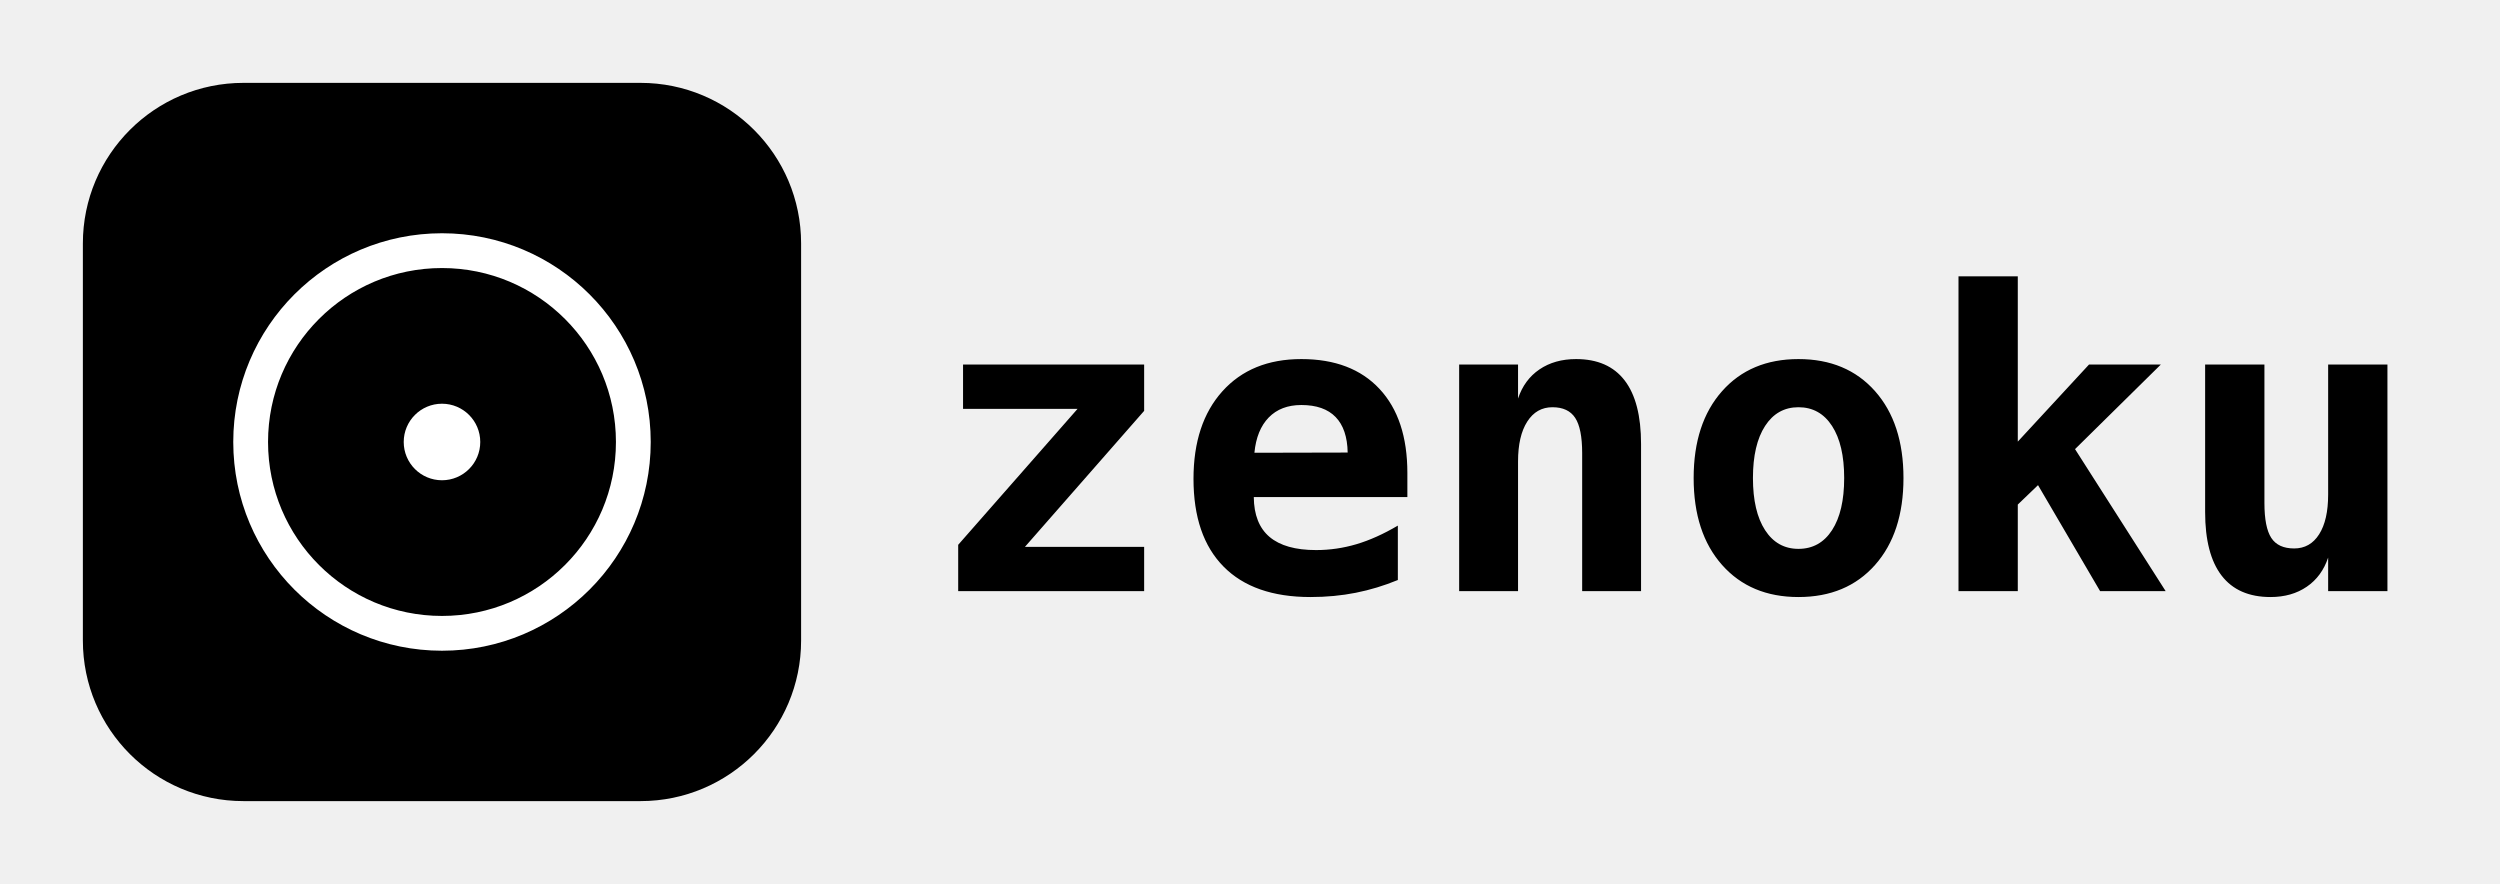
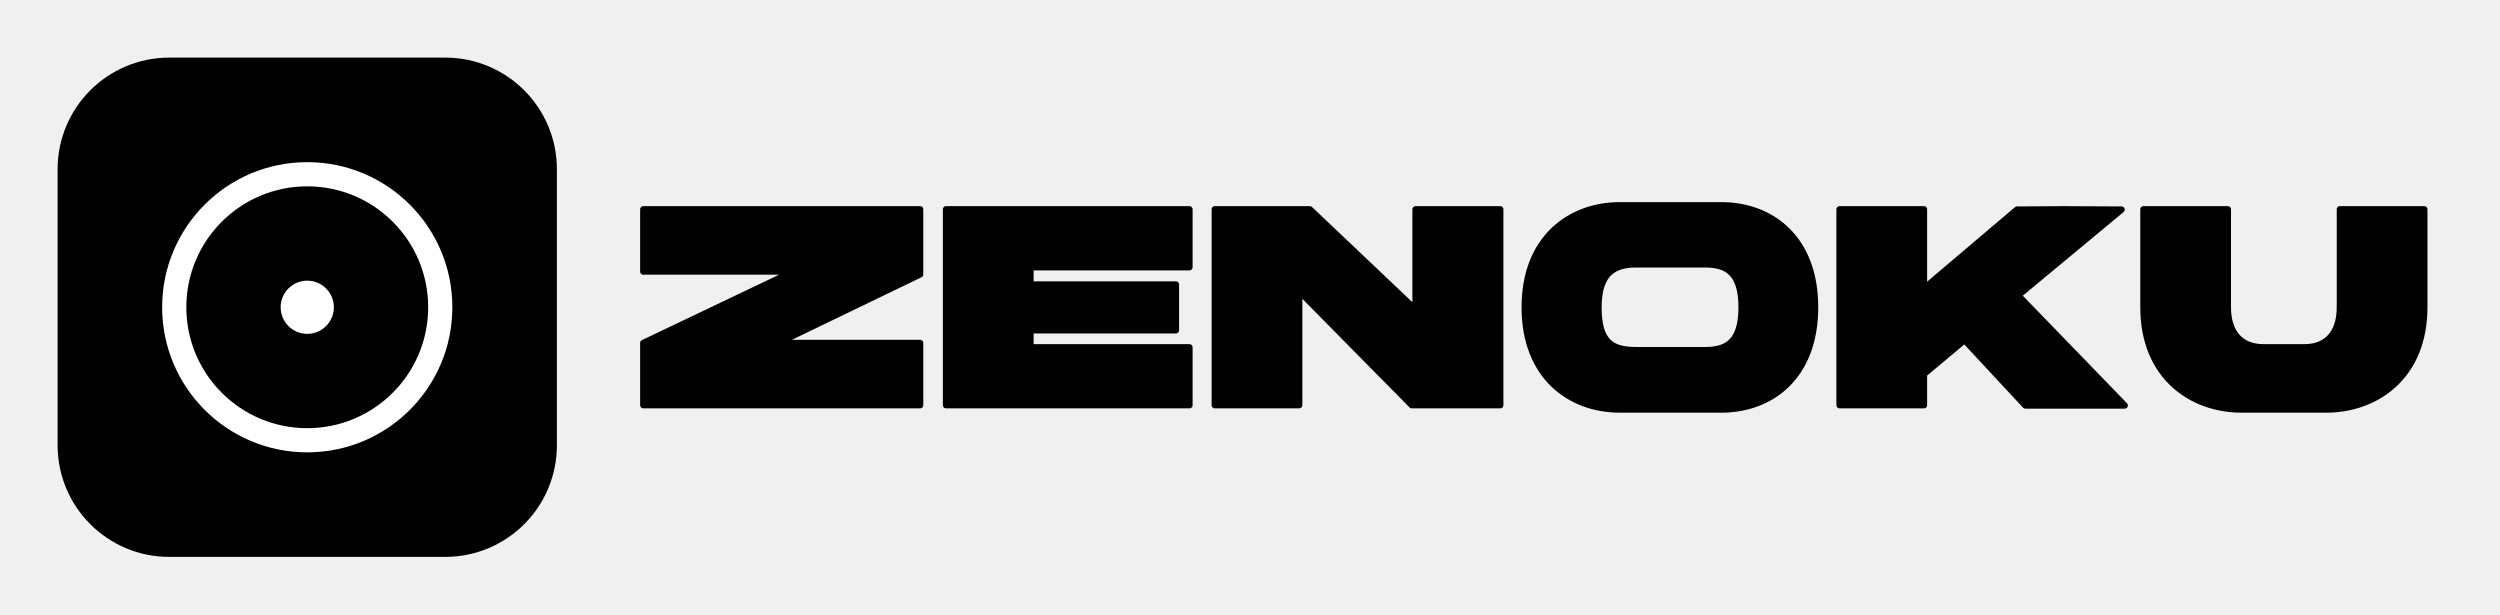
- <svg xmlns="http://www.w3.org/2000/svg" viewBox="0 0 1448 512" role="img" aria-label="zenoku banner">
+ <svg xmlns="http://www.w3.org/2000/svg" viewBox="0 0 2083 512" role="img" aria-label="zenoku banner">
  <rect x="48" y="48" width="416" height="416" rx="93" fill="#000000" />
  <g transform="translate(256.0 256.0) scale(5.0375) translate(-32 -32)">
    <circle cx="32" cy="32" r="22" fill="none" stroke="#FFFFFF" stroke-width="4" />
    <circle cx="32" cy="32" r="4.4" fill="#FFFFFF" />
  </g>
-   <text x="536" y="342.4" font-family="'JetBrains Mono','IBM Plex Mono',Menlo,Consolas,monospace" font-size="240" font-weight="600" fill="#000000">zenoku</text>
+   <path d="M766.64 285.76H648.32L766.64 228.64V174.4H536.0V226.24H660.8L536.0 285.76V337.6H766.64Z M788.24 337.6C855.68 337.6 923.36 337.6 991.04 337.6V289.36H858.56V275.2H979.76V237.04C939.44 237.04 898.88 237.04 858.56 237.04V222.64C895.76 222.64 976.88 222.64 991.04 222.64V174.4C923.36 174.4 855.68 174.4 788.24 174.4Z M1082.48 242.56 1176.32 337.6C1200.8 337.6 1225.28 337.6 1250.0 337.6V174.4H1179.44V257.92L1091.36 174.4H1012.16V337.6H1082.48Z M1512.32 256.0C1512.32 198.16 1475.36 171.04 1434.32 171.04C1408.4 171.04 1375.52 171.04 1349.6 171.04C1308.56 171.04 1270.4 198.16 1270.4 256.0C1270.4 314.08 1308.56 341.2 1349.6 341.2C1375.52 341.2 1408.4 341.2 1434.32 341.2C1475.36 341.2 1512.32 314.08 1512.32 256.0ZM1363.52 291.76C1342.88 291.76 1331.84 285.28 1331.84 256.0C1331.84 226.96 1345.28 220.24 1363.52 220.24C1383.68 220.24 1400.48 220.24 1420.4 220.24C1438.64 220.24 1451.12 226.96 1451.12 256.0C1451.12 285.28 1438.64 291.76 1420.4 291.76C1400.48 291.76 1381.28 291.76 1363.52 291.76Z M1770.32 337.84 1681.52 246.16 1767.68 174.64 1719.2 174.4 1680.56 174.64 1603.04 240.4V174.4H1532.72V337.6H1603.04V311.68L1636.88 283.36L1687.52 337.84Z M1856.24 256.0V174.4H1785.92V256.0C1785.92 314.08 1826.48 341.2 1867.52 341.2H1938.32C1979.36 341.2 2019.92 314.08 2019.92 256.0V174.4H1949.6V256.0C1949.6 277.84 1938.32 289.36 1920.32 289.36C1907.84 289.36 1898.0 289.36 1885.76 289.36C1867.52 289.36 1856.24 277.84 1856.24 256.0Z" fill="#000000" stroke="#000000" stroke-width="5.28" stroke-linejoin="round" stroke-linecap="round" />
</svg>
